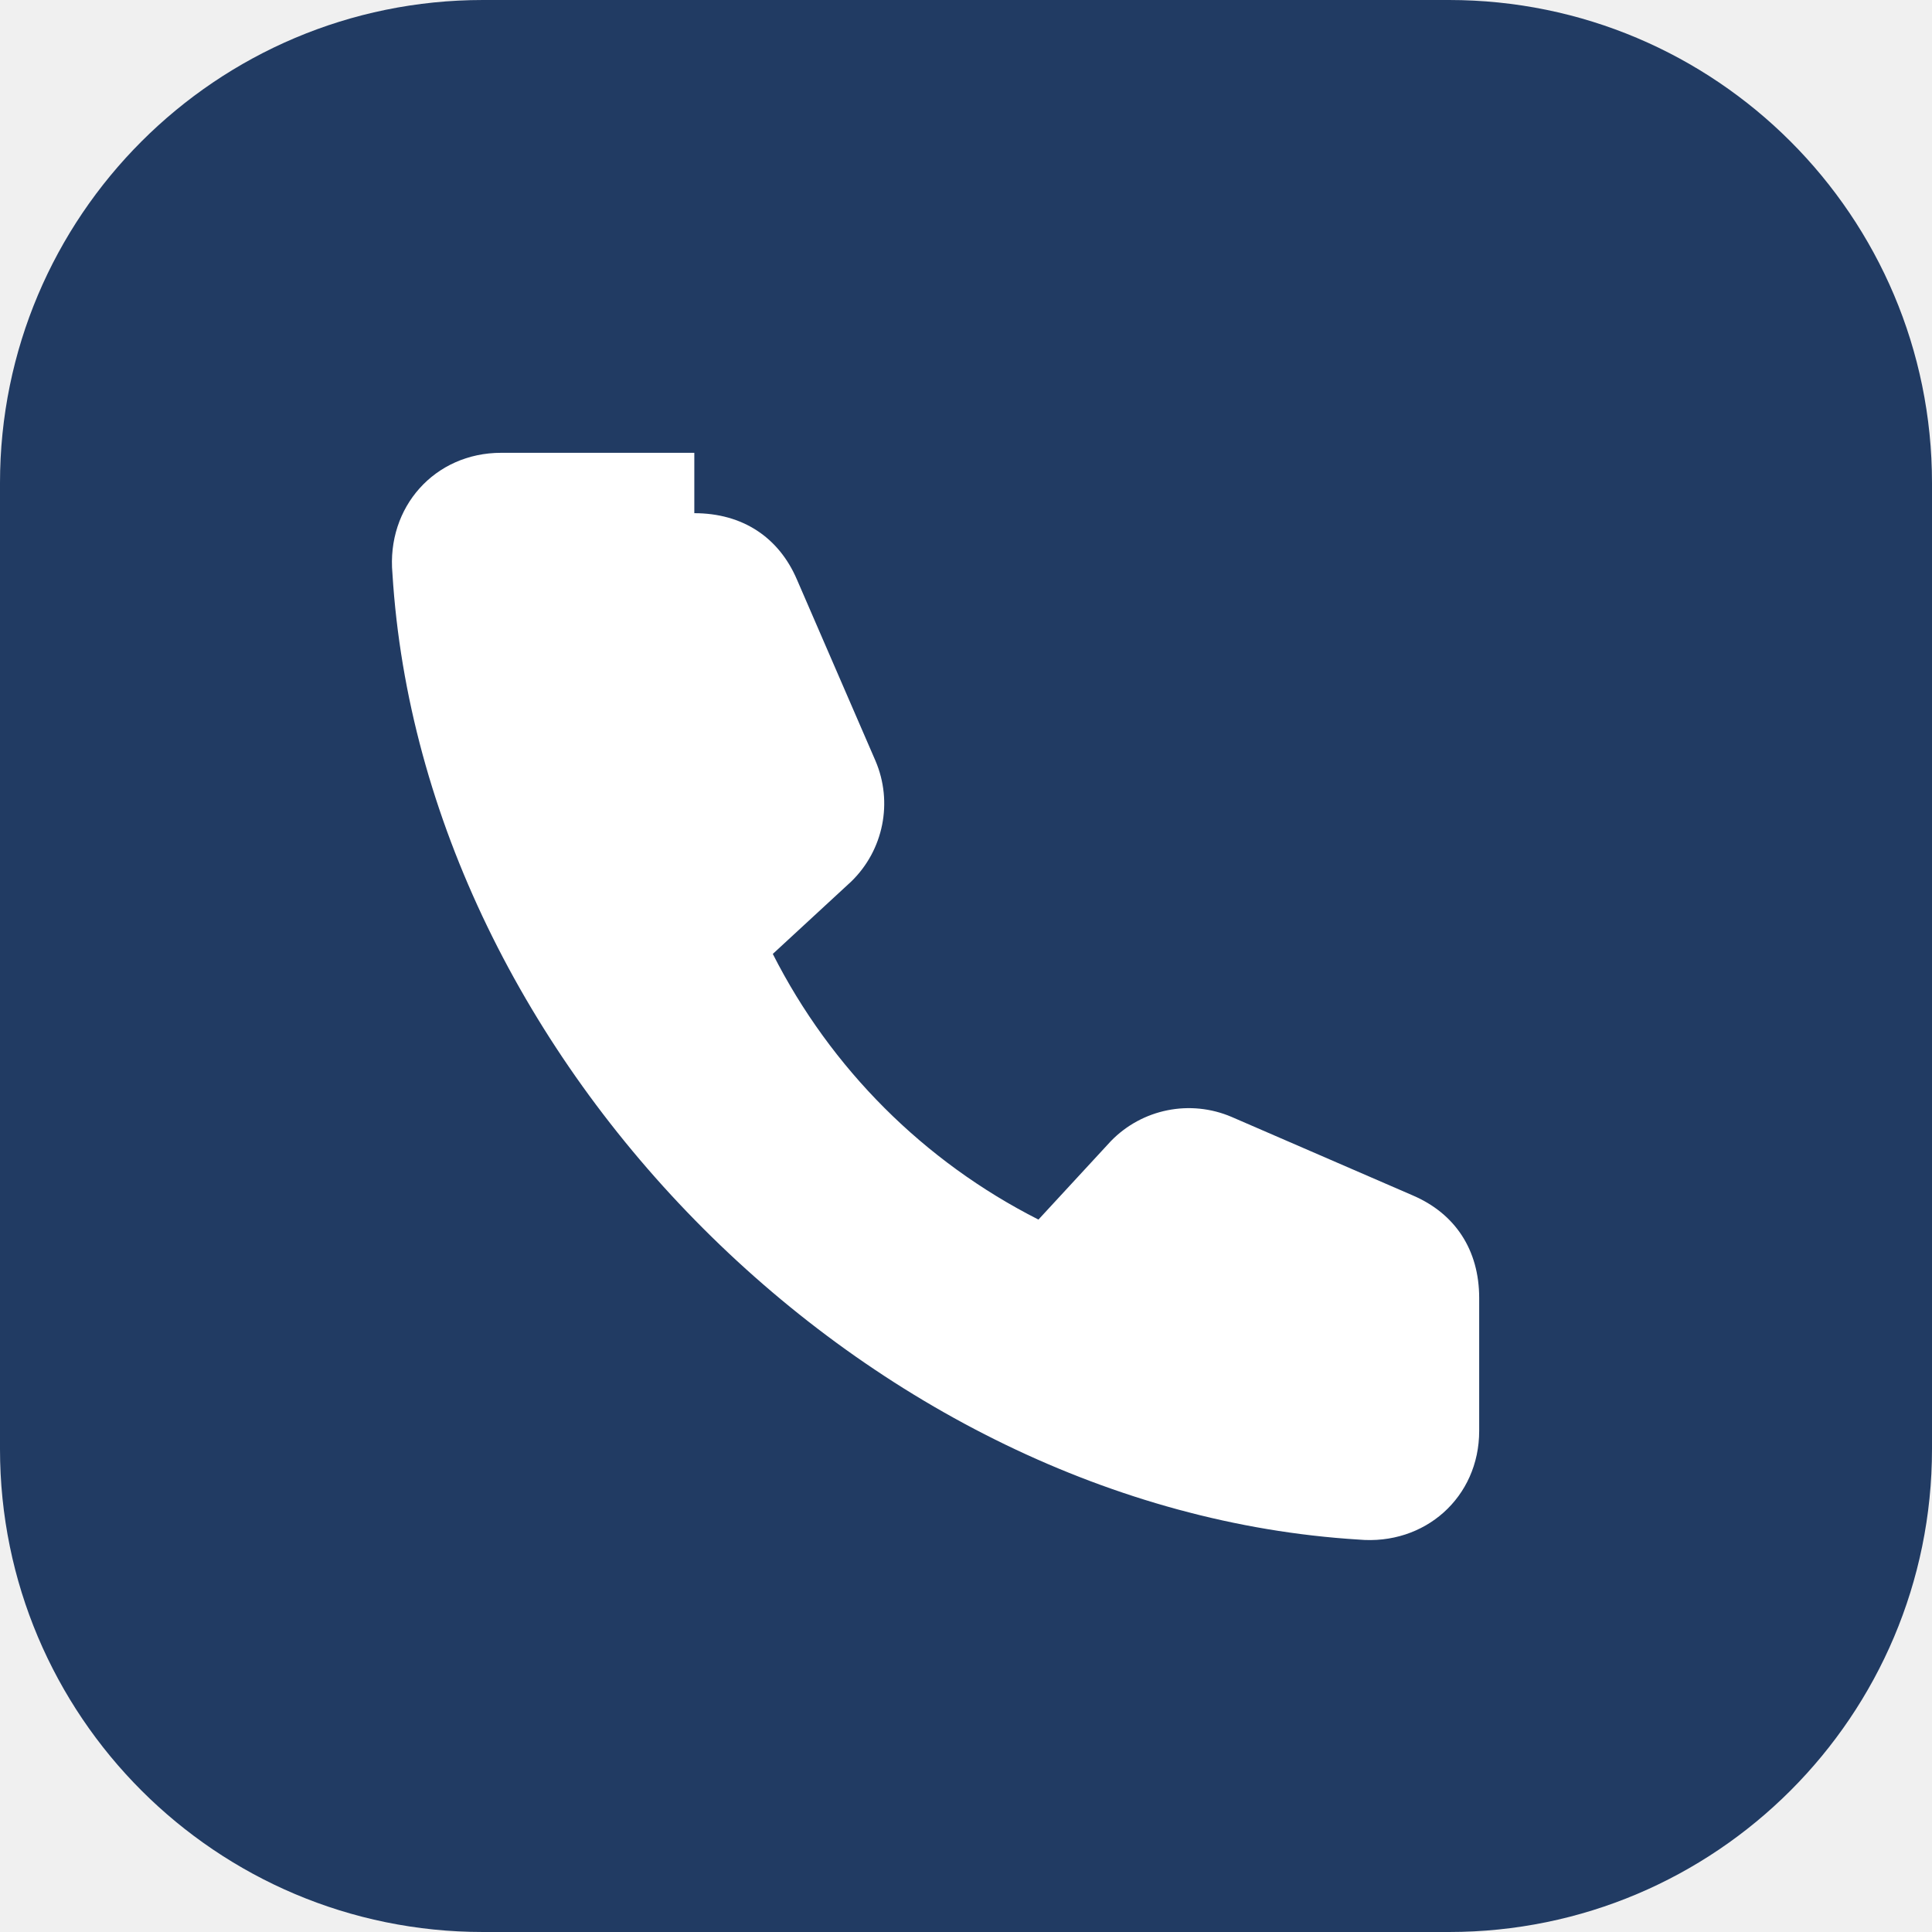
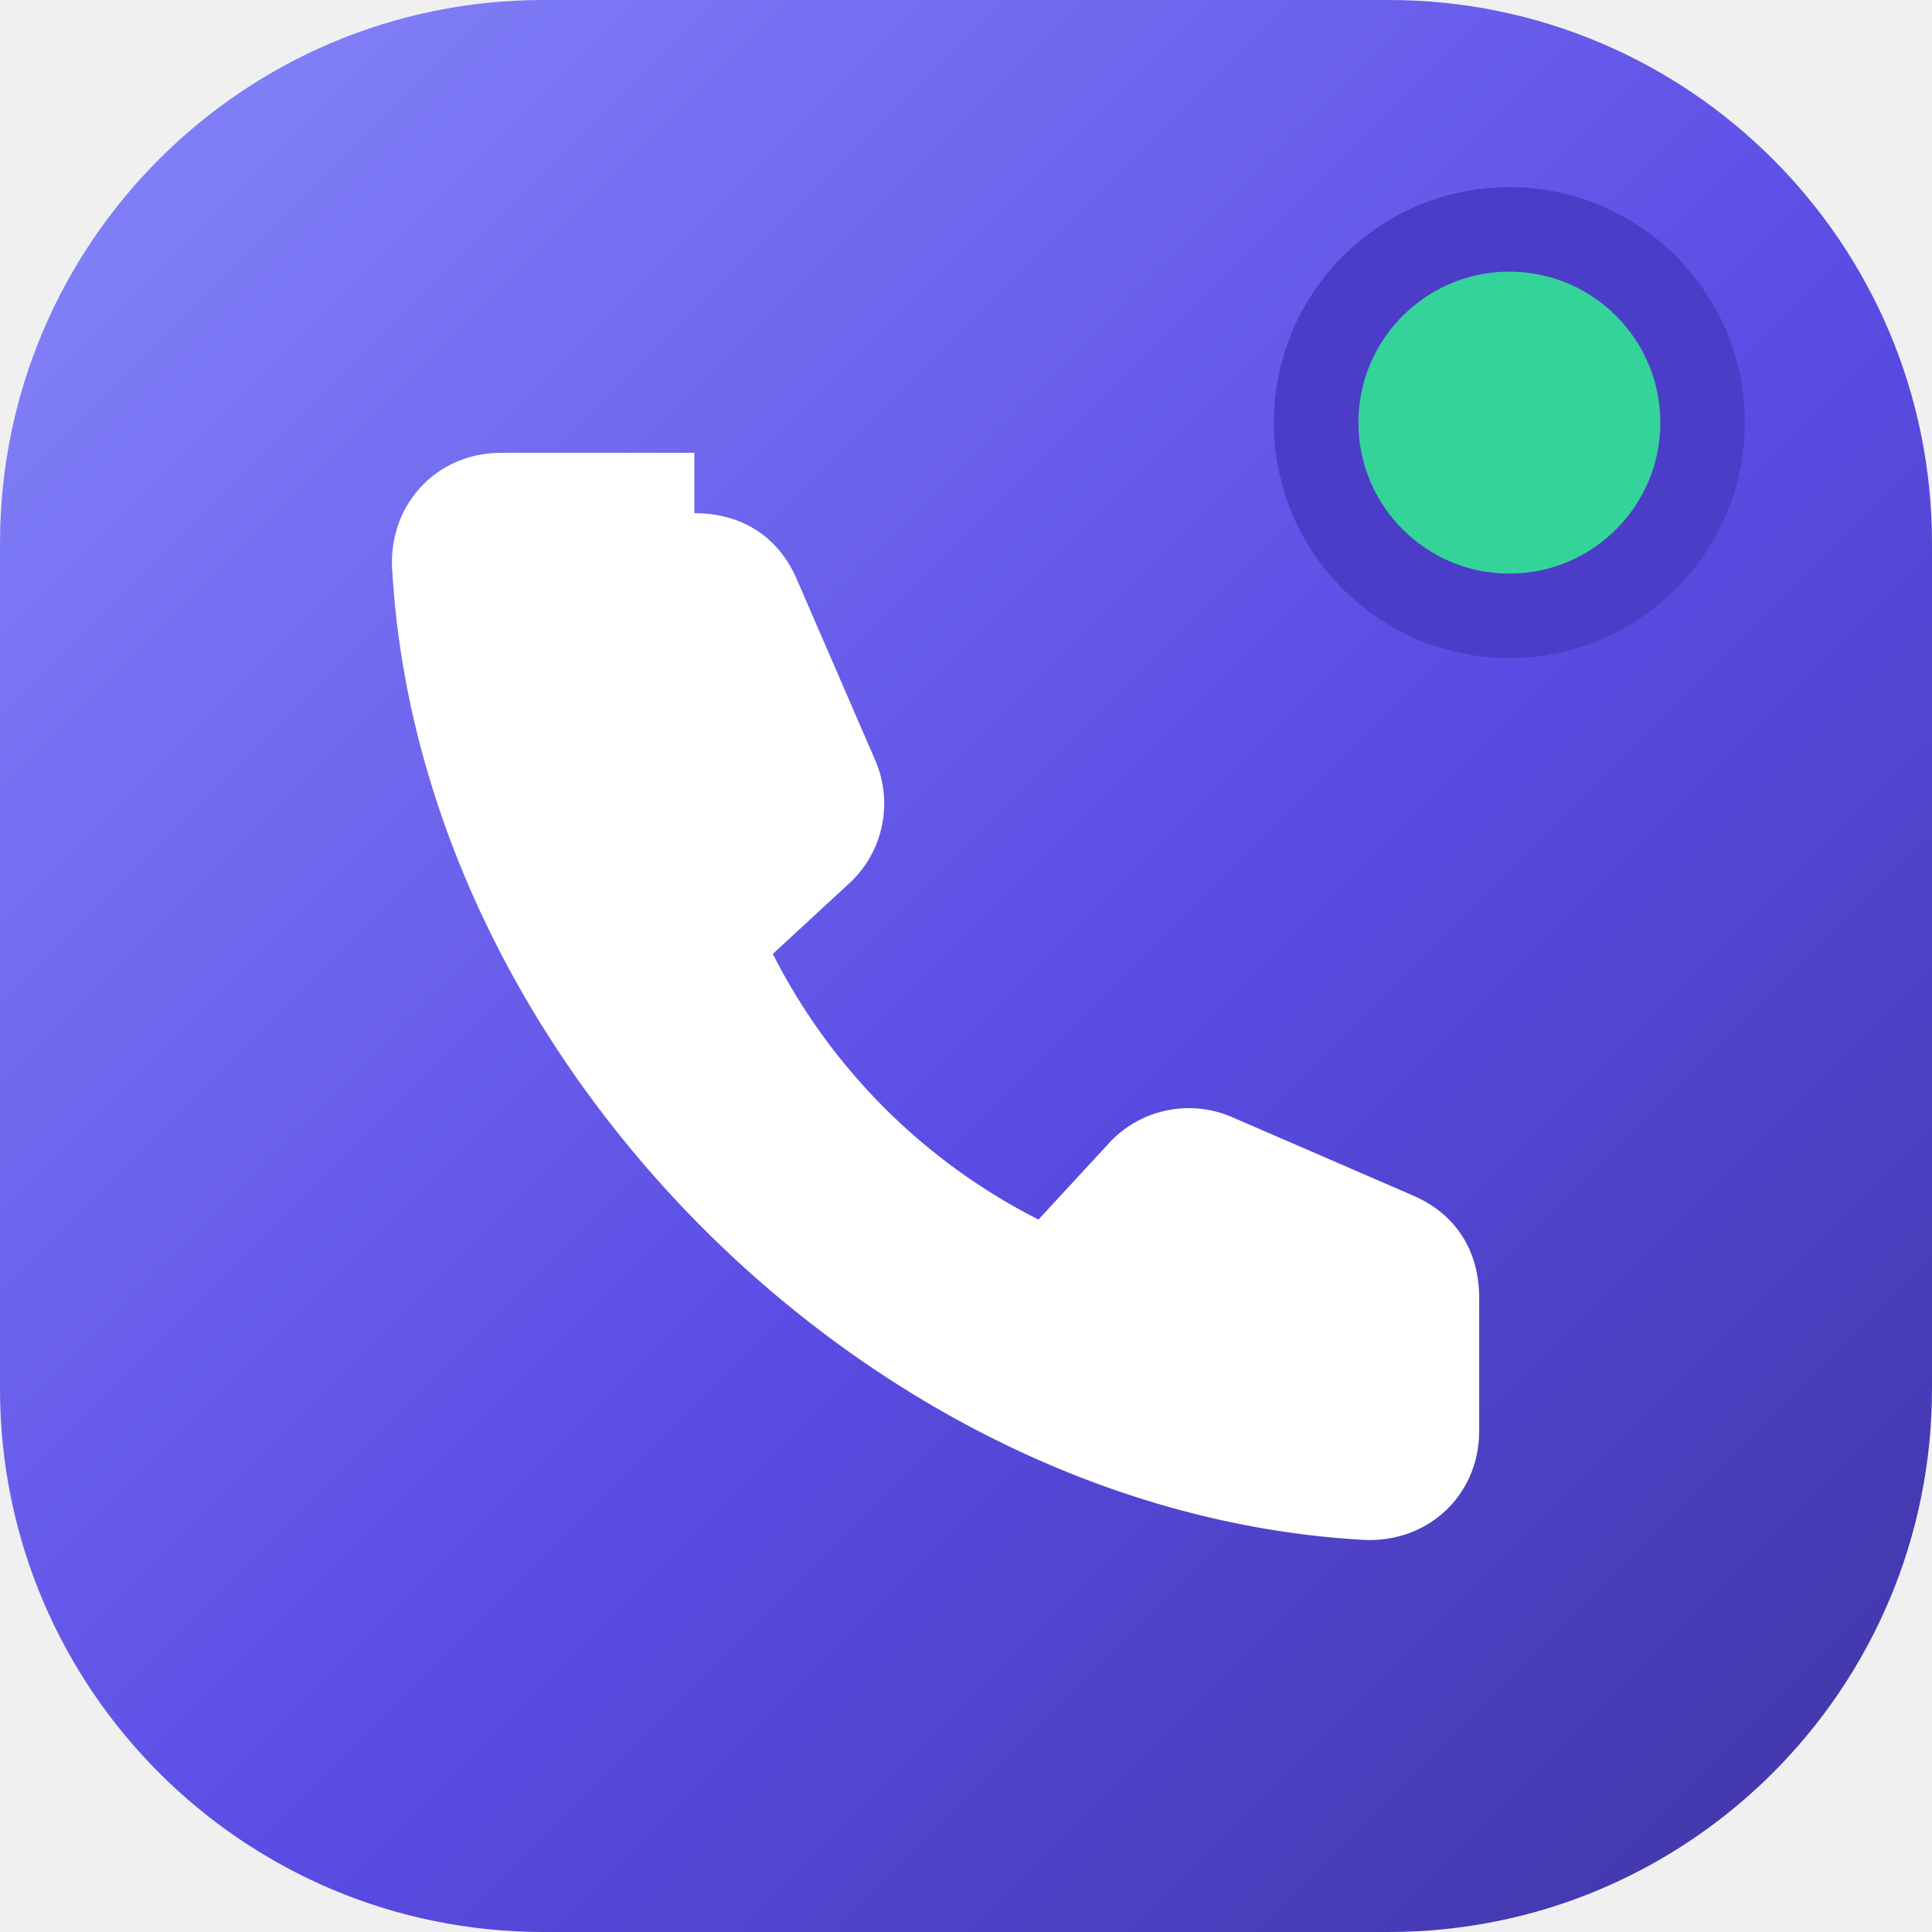
<svg xmlns="http://www.w3.org/2000/svg" viewBox="0 0 32 32">
-   <rect width="32" height="32" rx="8" fill="#213b63" />
+   <defs>
+     <linearGradient id="g" x1="0" y1="0" x2="1" y2="1">
+       <stop offset="0" stop-color="#8788fb" />
+       <stop offset="0.55" stop-color="#5b4ce4" />
+       <stop offset="1" stop-color="#3e34a1" />
+     </linearGradient>
+   </defs>
+   <rect width="32" height="32" rx="9" fill="url(#g)" />
  <path d="M11.5 8.5c.8 0 1.4.4 1.7 1.1l1.3 3a1.8 1.8 0 0 1-.4 2l-1.3 1.2a10 10 0 0 0 4.4 4.4l1.2-1.3a1.8 1.8 0 0 1 2-.4l3 1.3c.7.3 1.1.9 1.1 1.7v2.2c0 1.1-.9 1.9-2 1.8C14.4 25 7 17.6 6.5 9.5c-.1-1.1.7-2 1.8-2h3.2Z" fill="#fff" />
+   <circle cx="25" cy="7" r="3.2" fill="#34d399" stroke="#4c3dc8" stroke-width="1.4" />
</svg>
